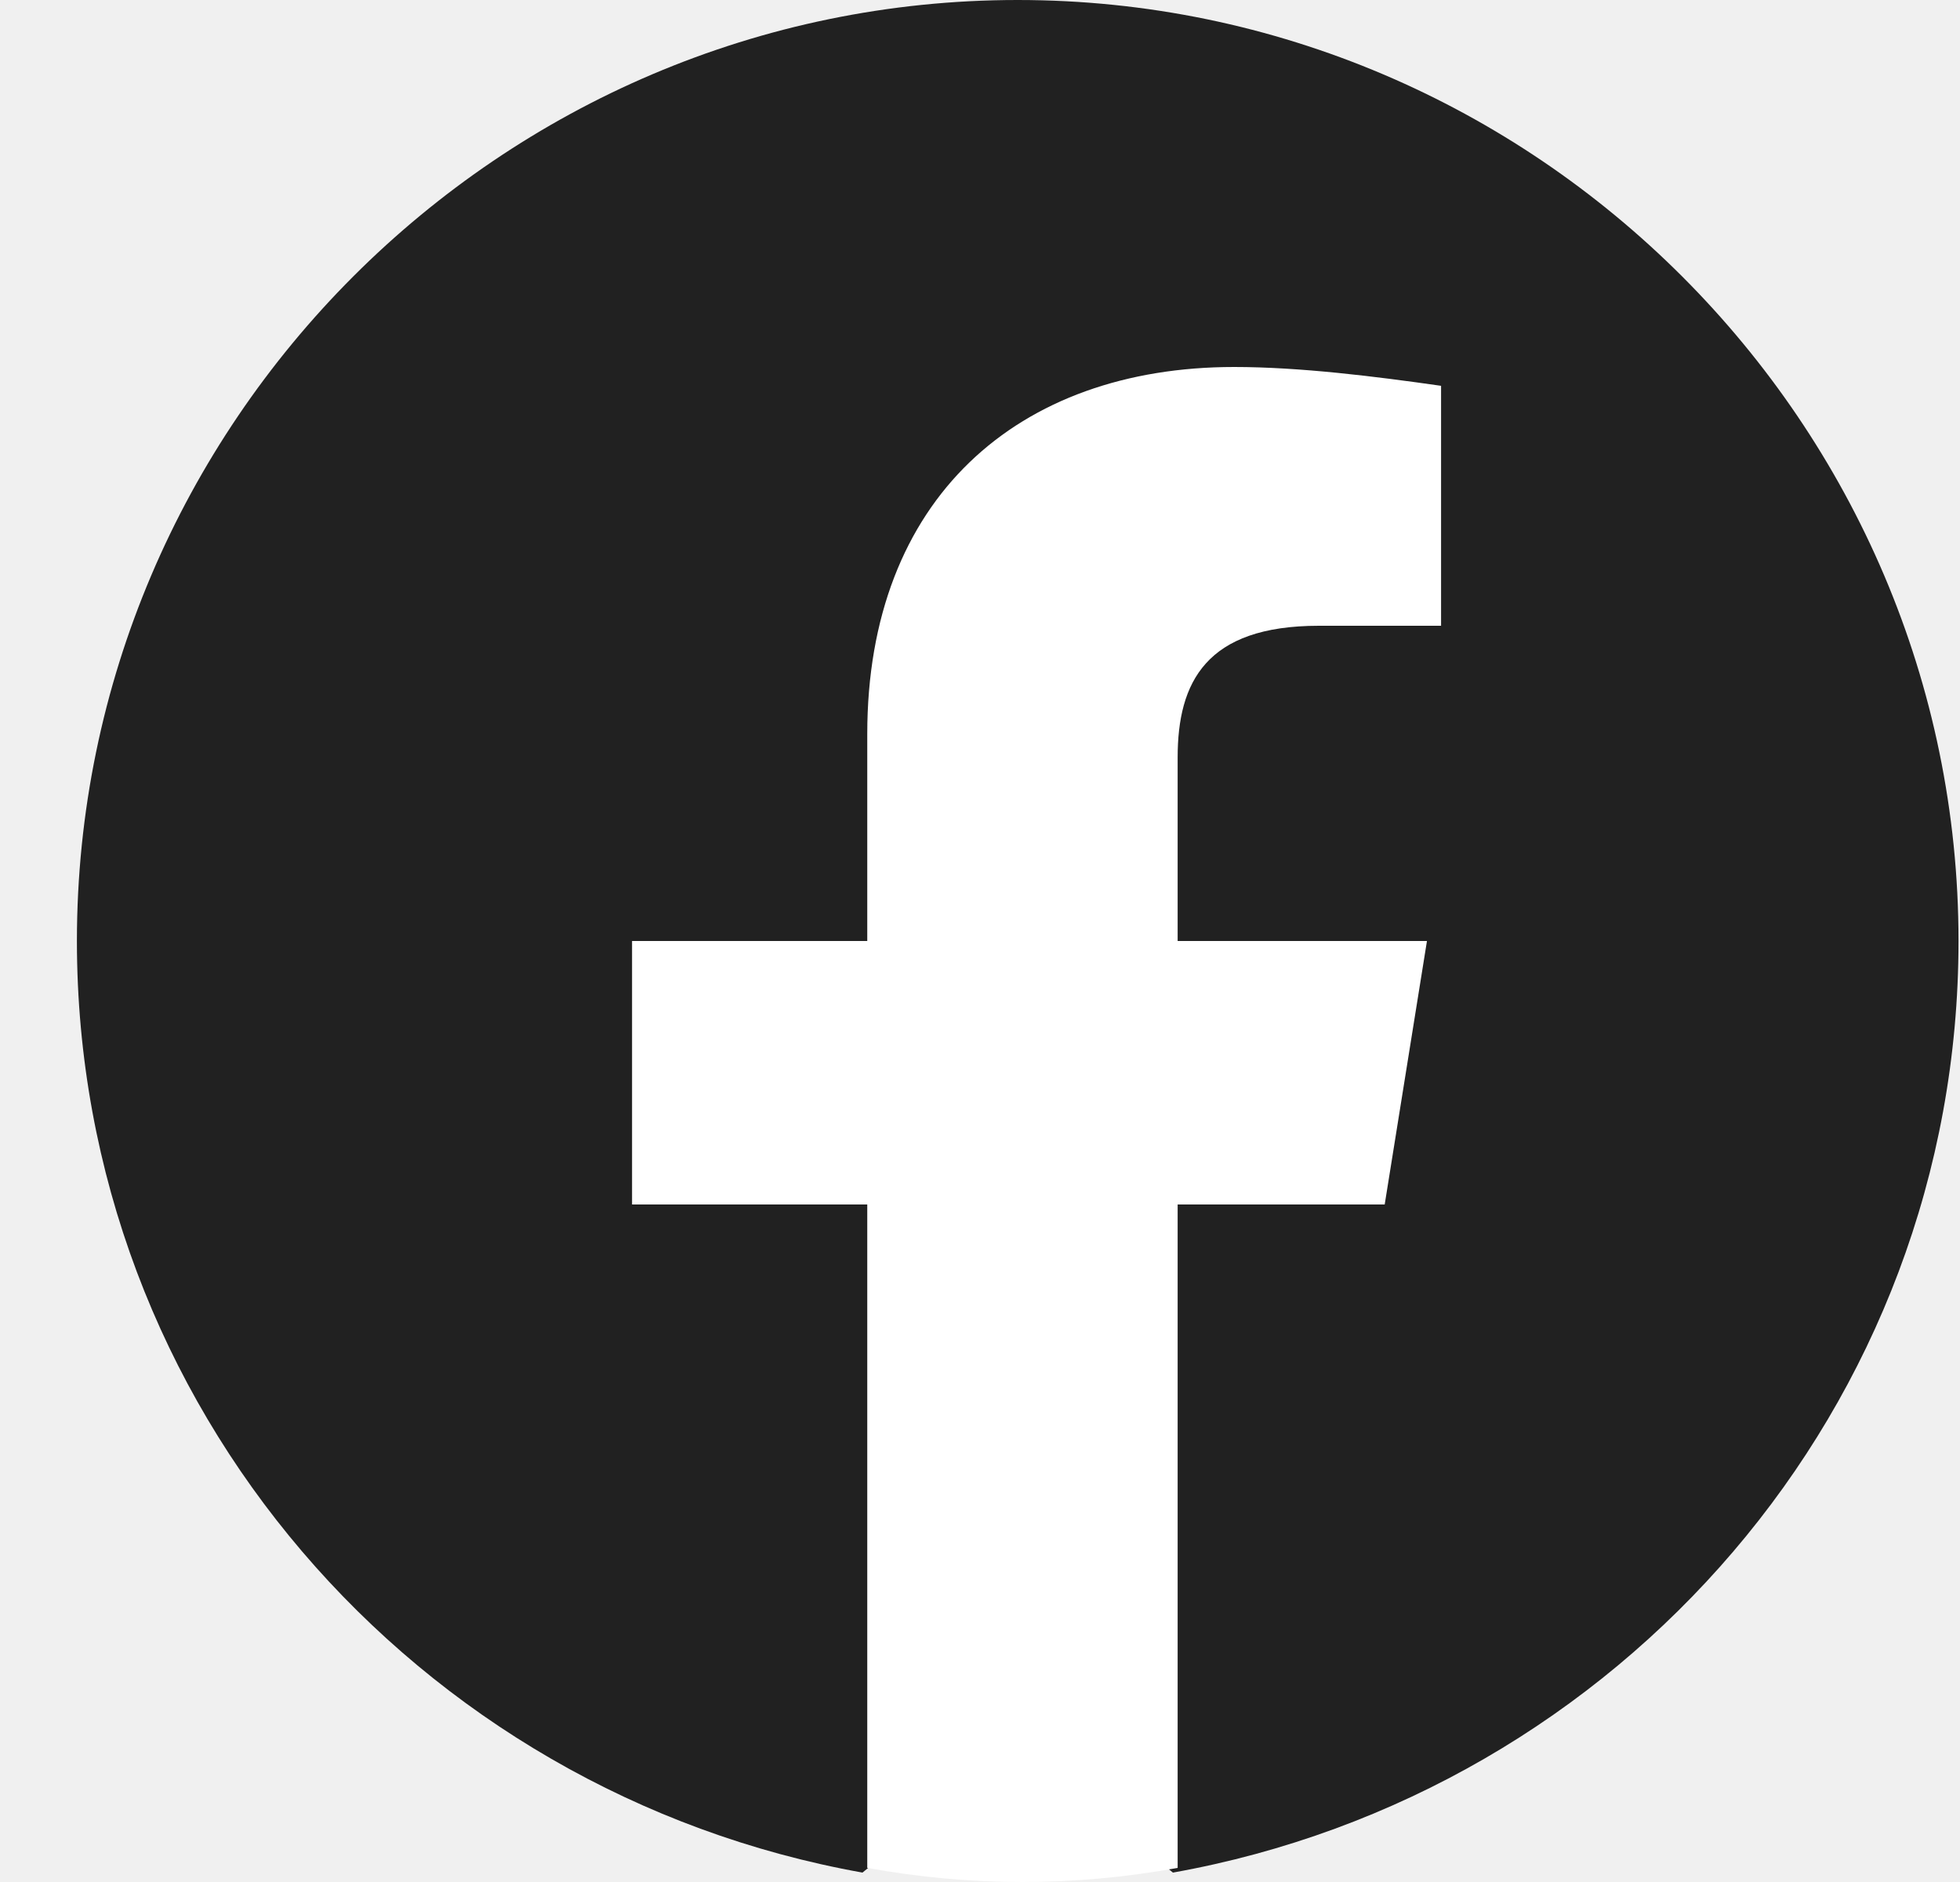
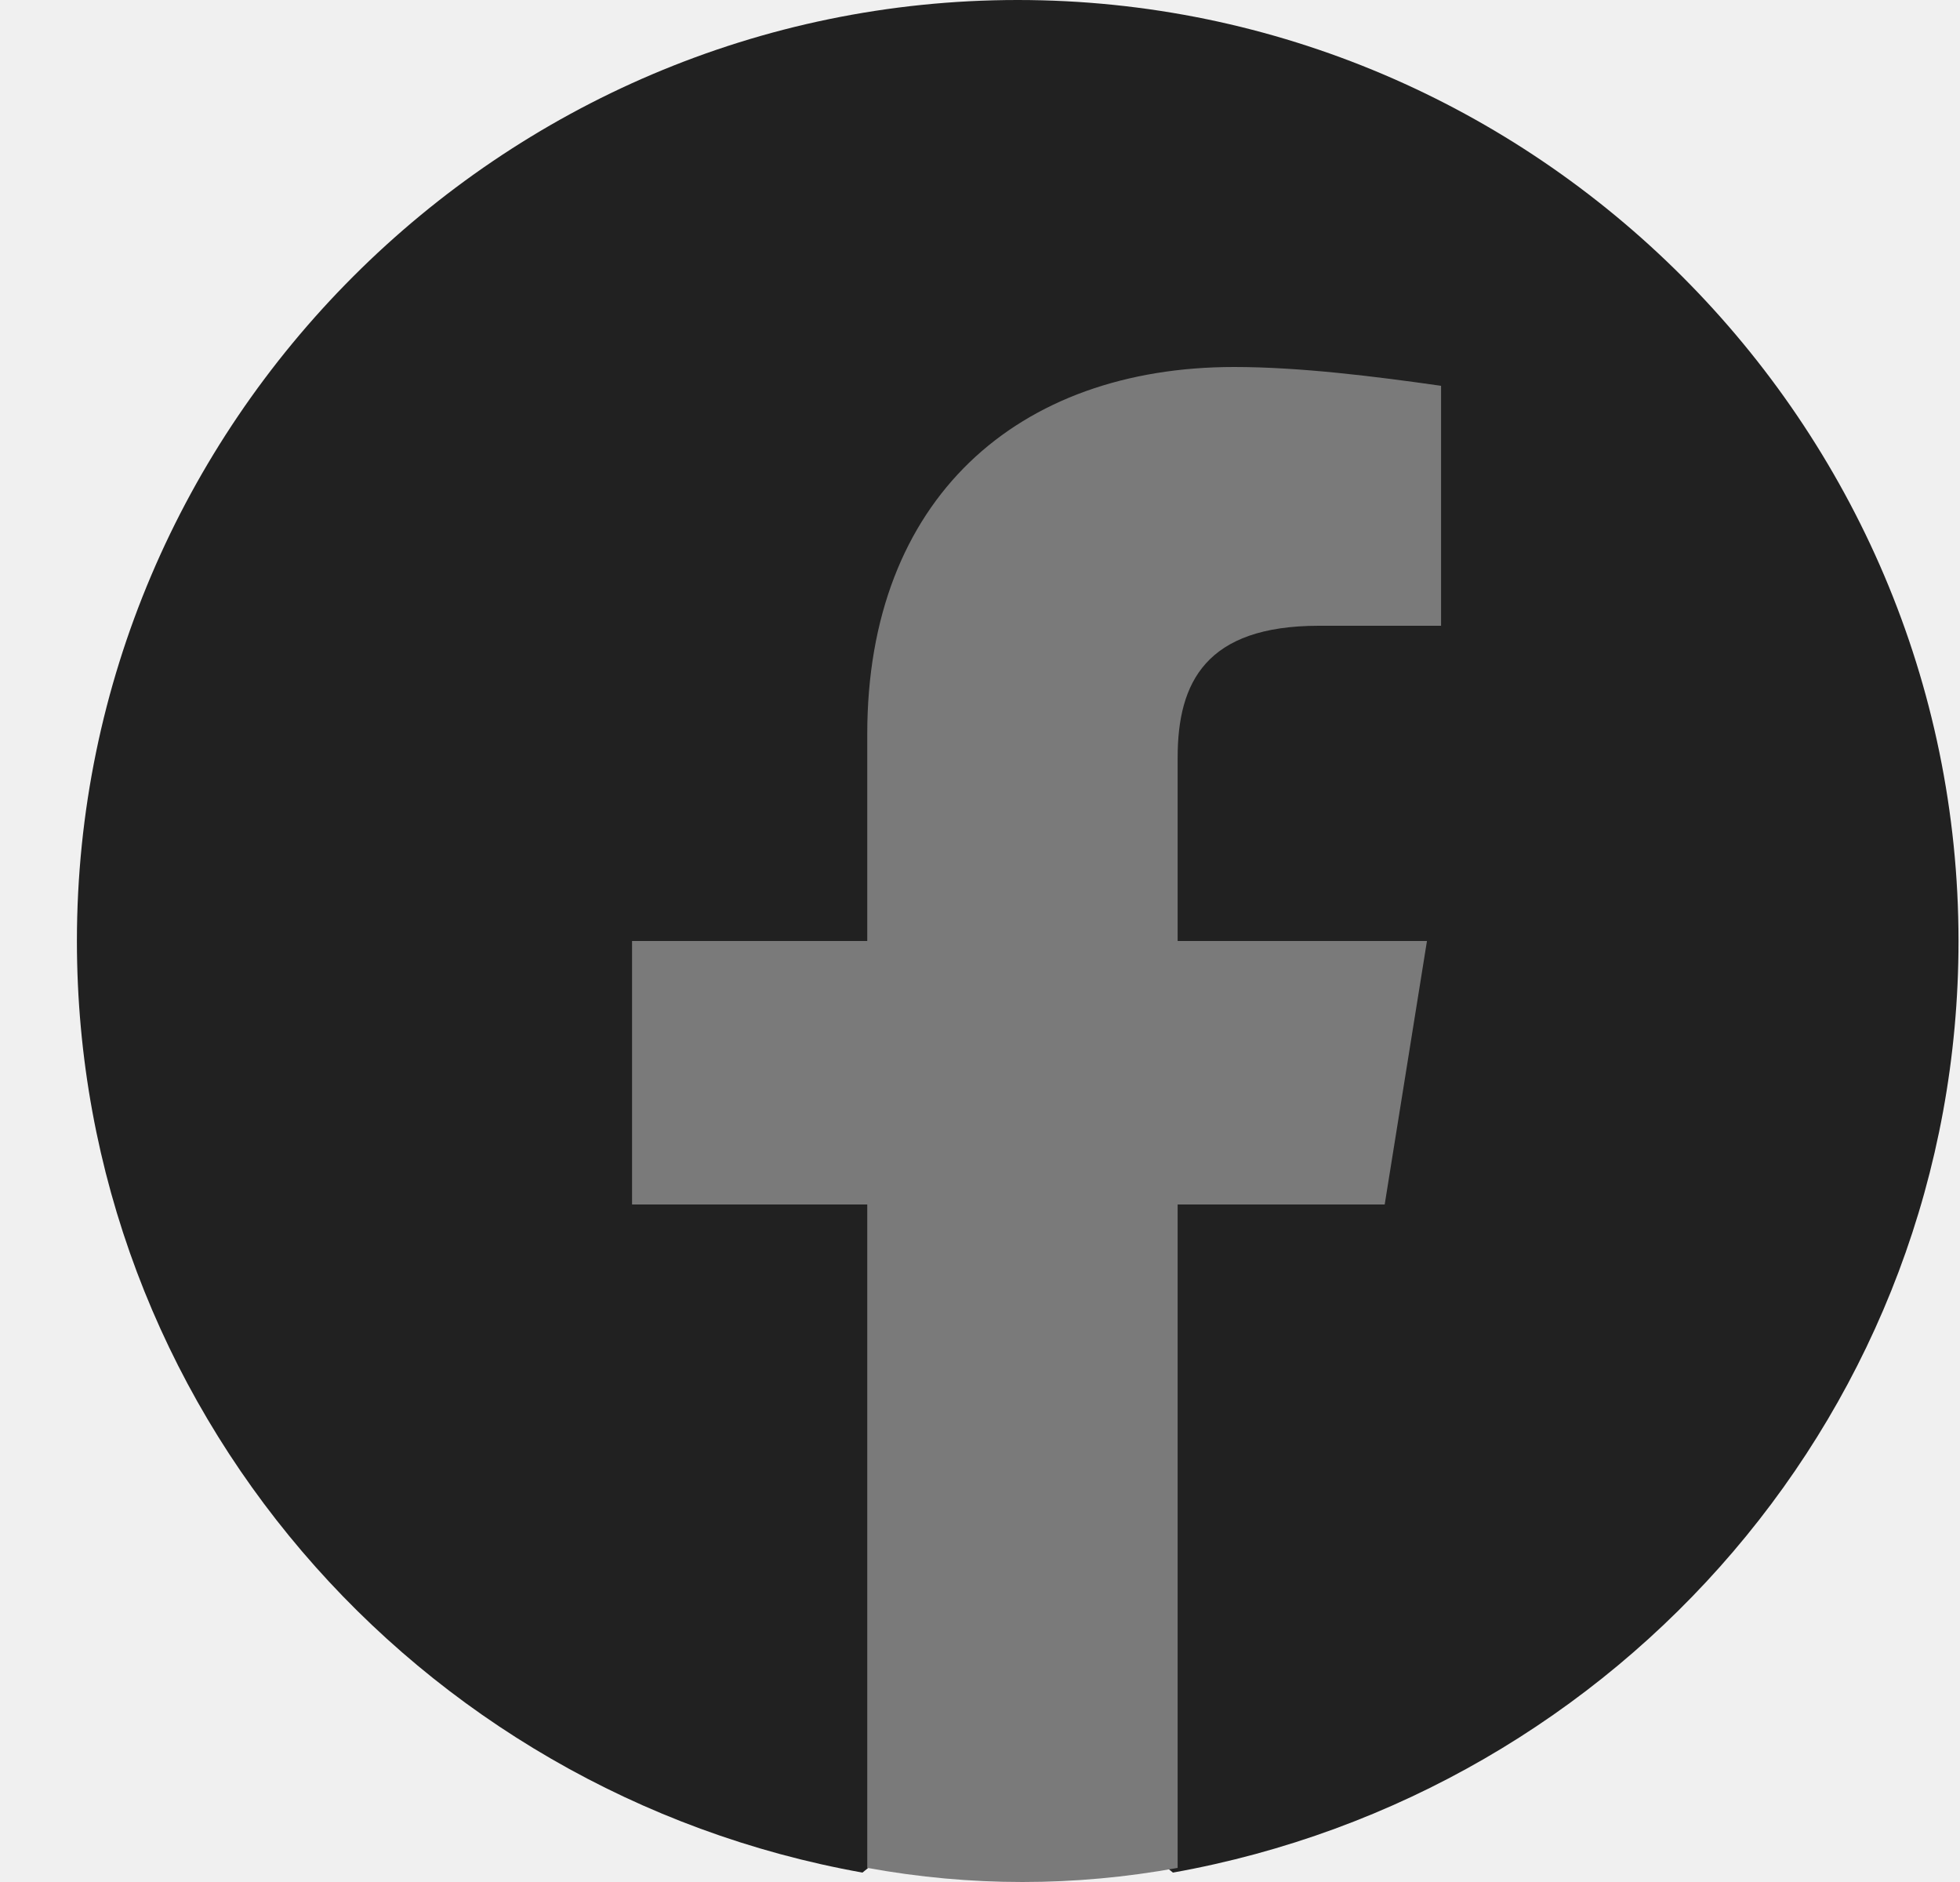
<svg xmlns="http://www.w3.org/2000/svg" width="25" height="24" viewBox="0 0 25 24" fill="none">
  <g clip-path="url(#clip0_213_124)">
    <path d="M11.001 23.88C5.301 22.86 0.981 17.94 0.981 12C0.981 5.4 6.381 -0 12.981 -0C19.581 -0 24.981 5.4 24.981 12C24.981 17.94 20.661 22.86 14.961 23.88L14.301 23.34H11.661L11.001 23.88Z" fill="#212121" />
-     <path d="M17.662 15.36L18.201 12H15.021V9.66C15.021 8.7 15.382 7.98 16.822 7.98H18.381V4.92C17.541 4.8 16.581 4.68 15.742 4.68C12.982 4.68 11.062 6.36 11.062 9.36V12H8.062V15.36H11.062V23.82C11.722 23.94 12.382 24 13.041 24C13.701 24 14.361 23.94 15.021 23.82V15.36H17.662Z" fill="white" />
+     <path d="M17.662 15.36L18.201 12H15.021V9.66C15.021 8.7 15.382 7.98 16.822 7.98H18.381V4.92C17.541 4.8 16.581 4.68 15.742 4.68C12.982 4.68 11.062 6.36 11.062 9.36V12H8.062V15.36H11.062V23.82C11.722 23.94 12.382 24 13.041 24C13.701 24 14.361 23.94 15.021 23.82V15.36H17.662Z" fill="#7a7a7a" />
  </g>
  <defs>
    <clipPath id="clip0_213_124">
-       <rect width="24" height="24" fill="white" transform="translate(0.981689 -0.00012207)" />
+       <rect width="24" height="24" fill="#7a7a7a" transform="translate(0.981689 -0.00012207)" />
    </clipPath>
  </defs>
</svg>
